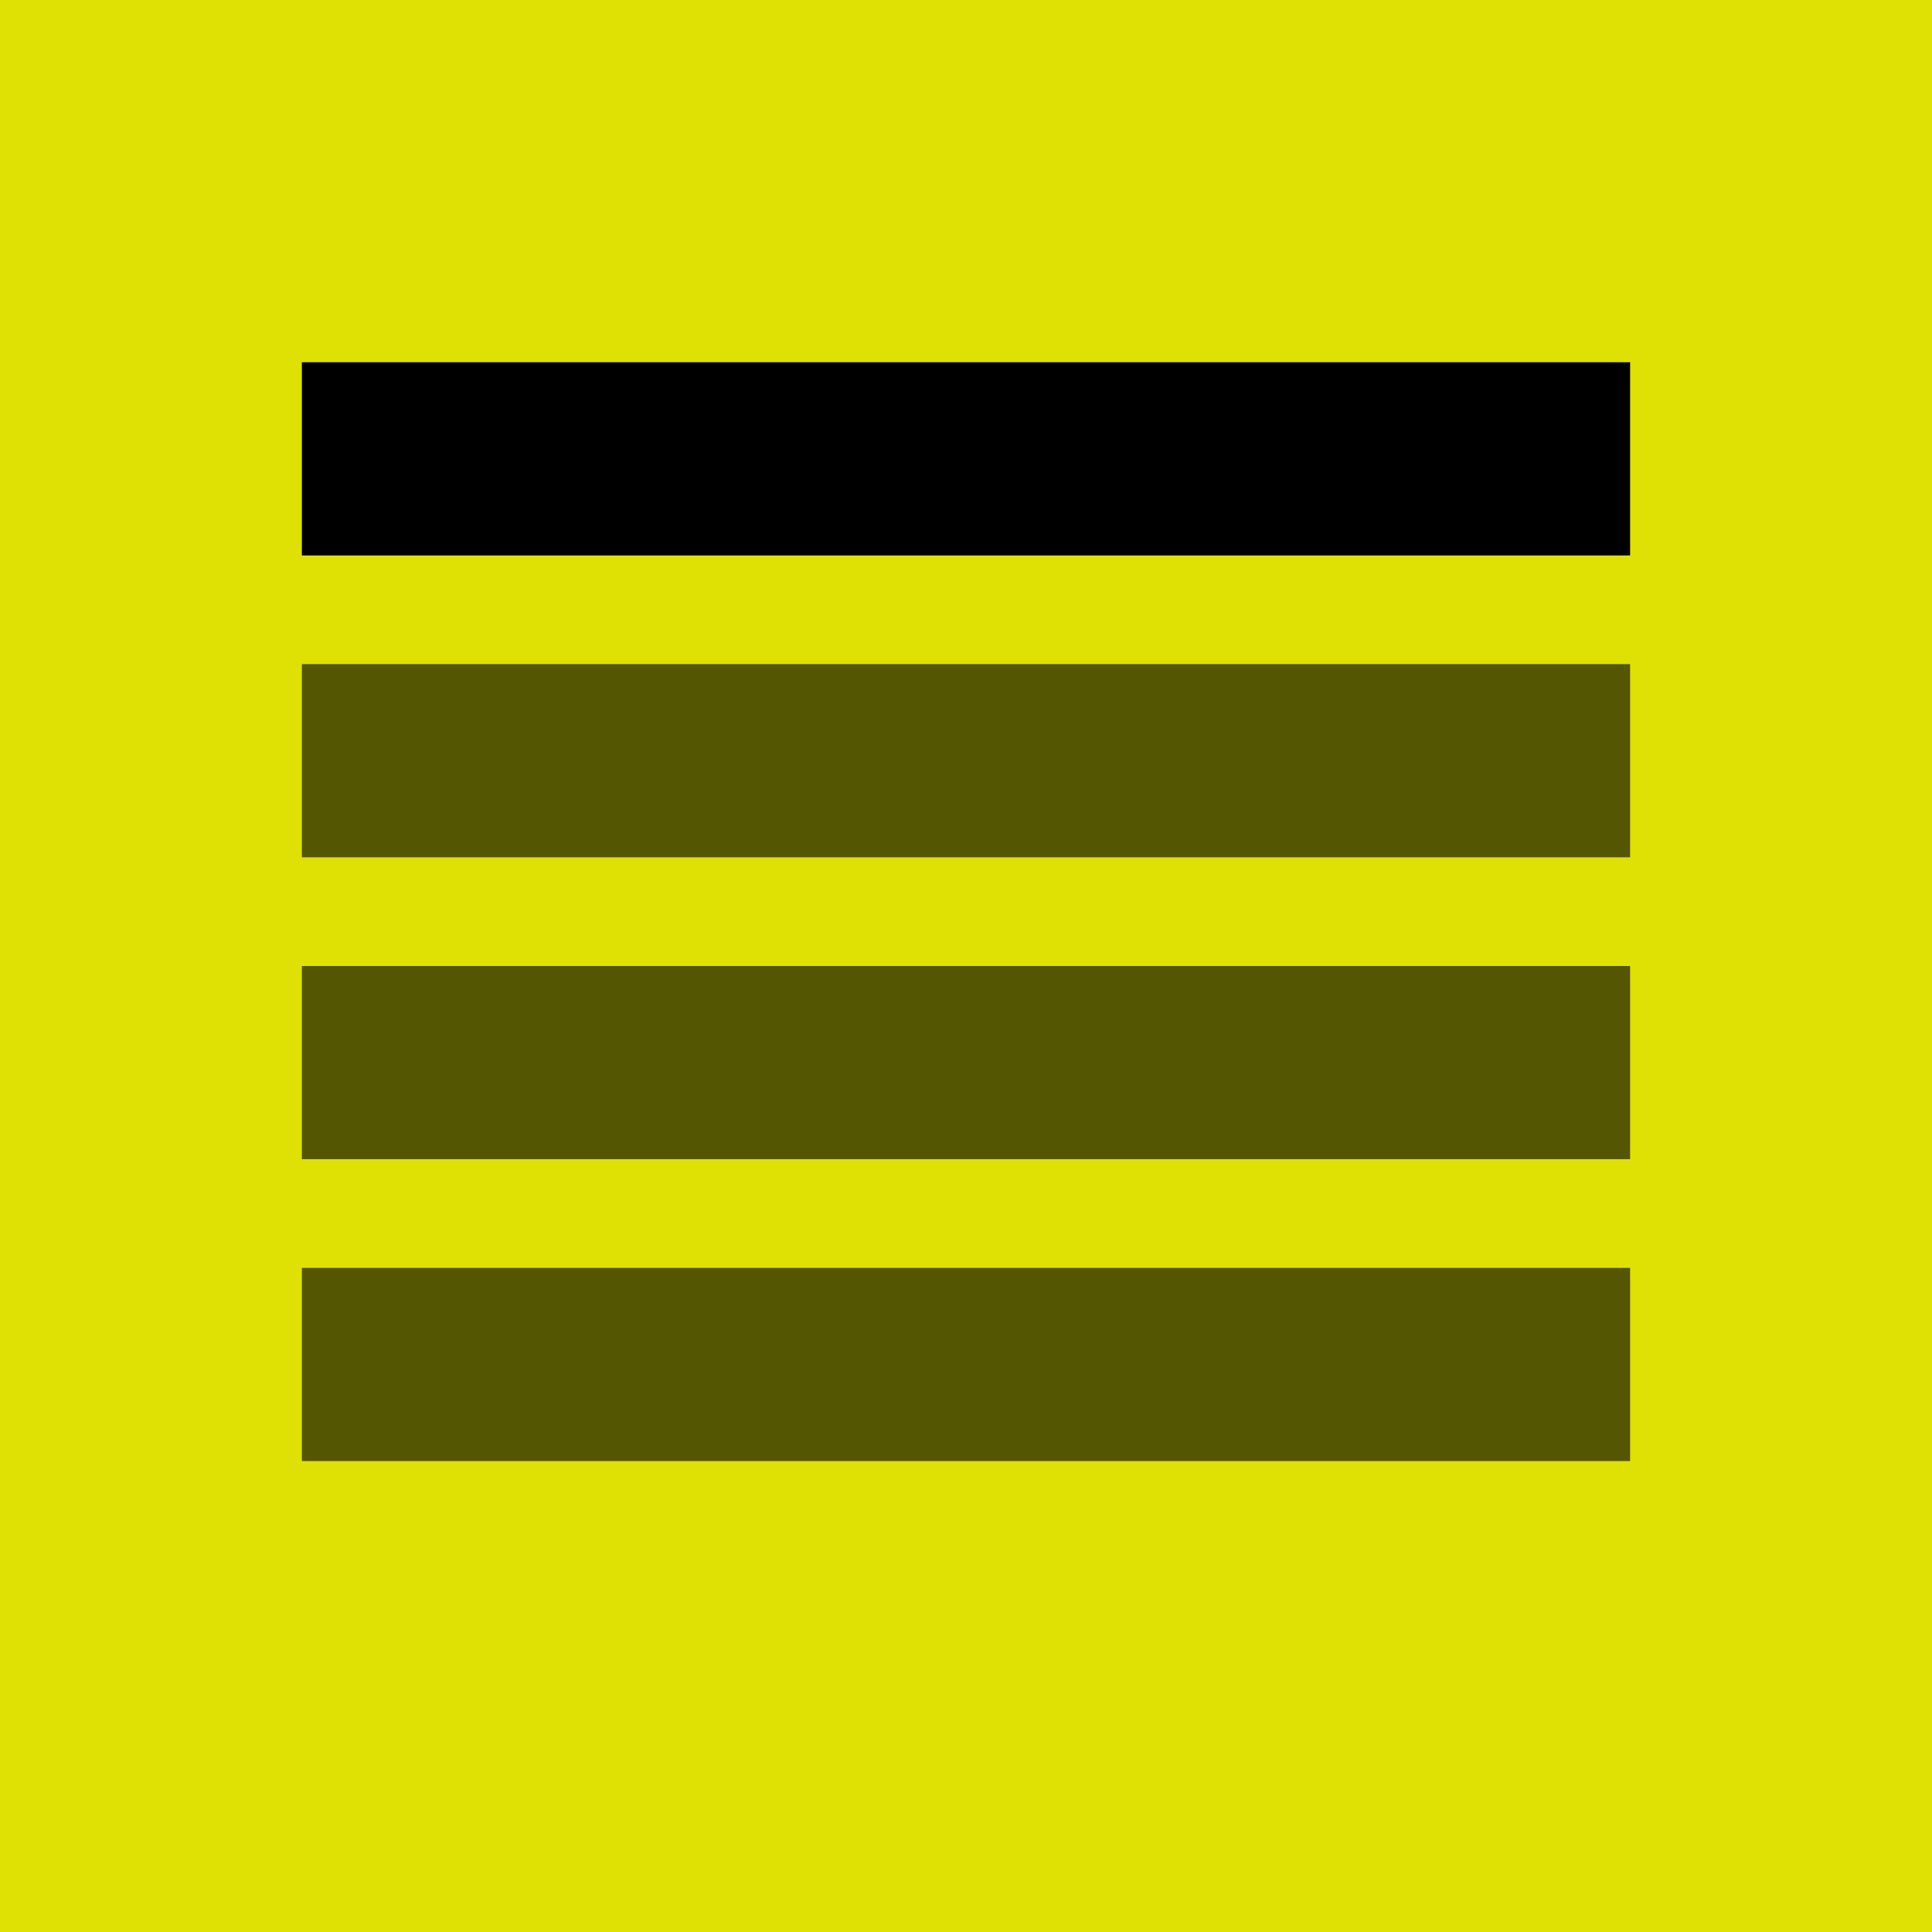
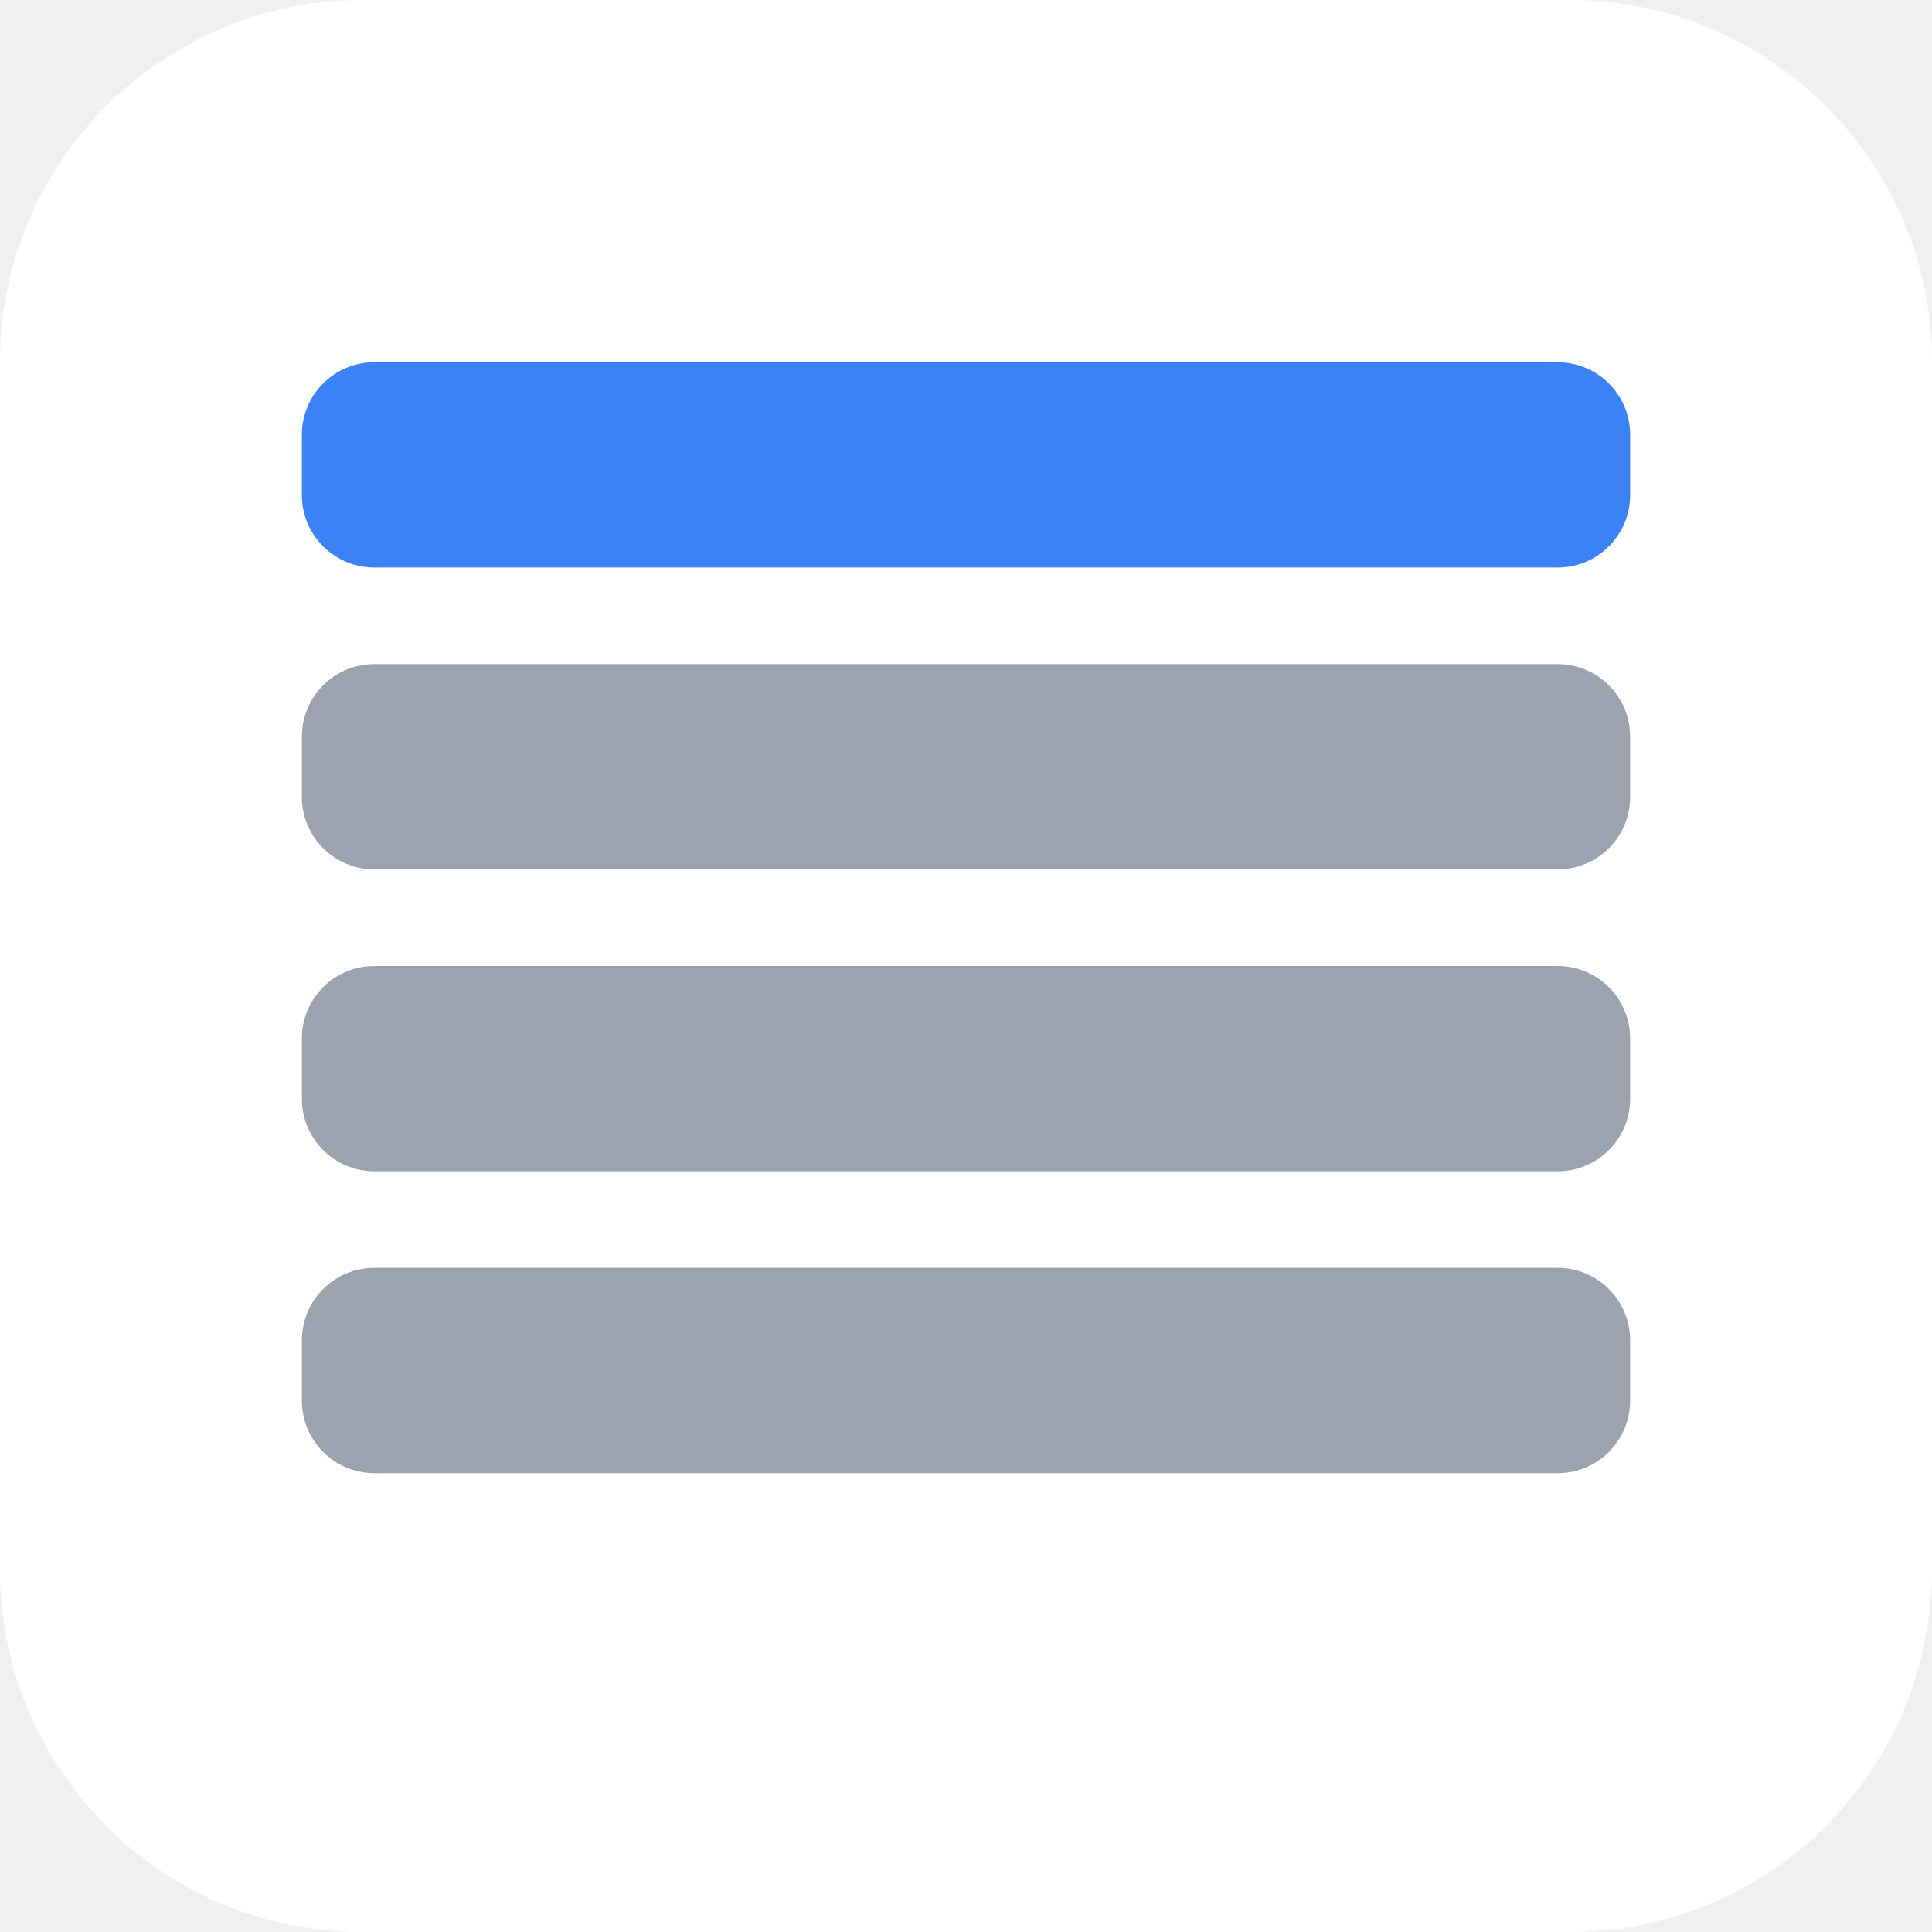
<svg xmlns="http://www.w3.org/2000/svg" viewBox="0 0 32 32" width="32" height="32">
-   <rect width="32" height="32" fill="#DFE104" />
-   <rect x="5" y="6" width="22" height="3.2" fill="#000000" />
-   <rect x="5" y="11" width="22" height="3.2" fill="#000000" opacity="0.62" />
-   <rect x="5" y="16" width="22" height="3.2" fill="#000000" opacity="0.62" />
-   <rect x="5" y="21" width="22" height="3.2" fill="#000000" opacity="0.62" />
+   <rect width="32" height="32" rx="6" fill="#FFFFFF" />
+   <rect x="5" y="6" width="22" height="3.4" rx="1.2" fill="#3B82F6" />
+   <rect x="5" y="11" width="22" height="3.4" rx="1.2" fill="#9CA3AF" />
+   <rect x="5" y="16" width="22" height="3.4" rx="1.2" fill="#9CA3AF" />
+   <rect x="5" y="21" width="22" height="3.4" rx="1.2" fill="#9CA3AF" />
</svg>
